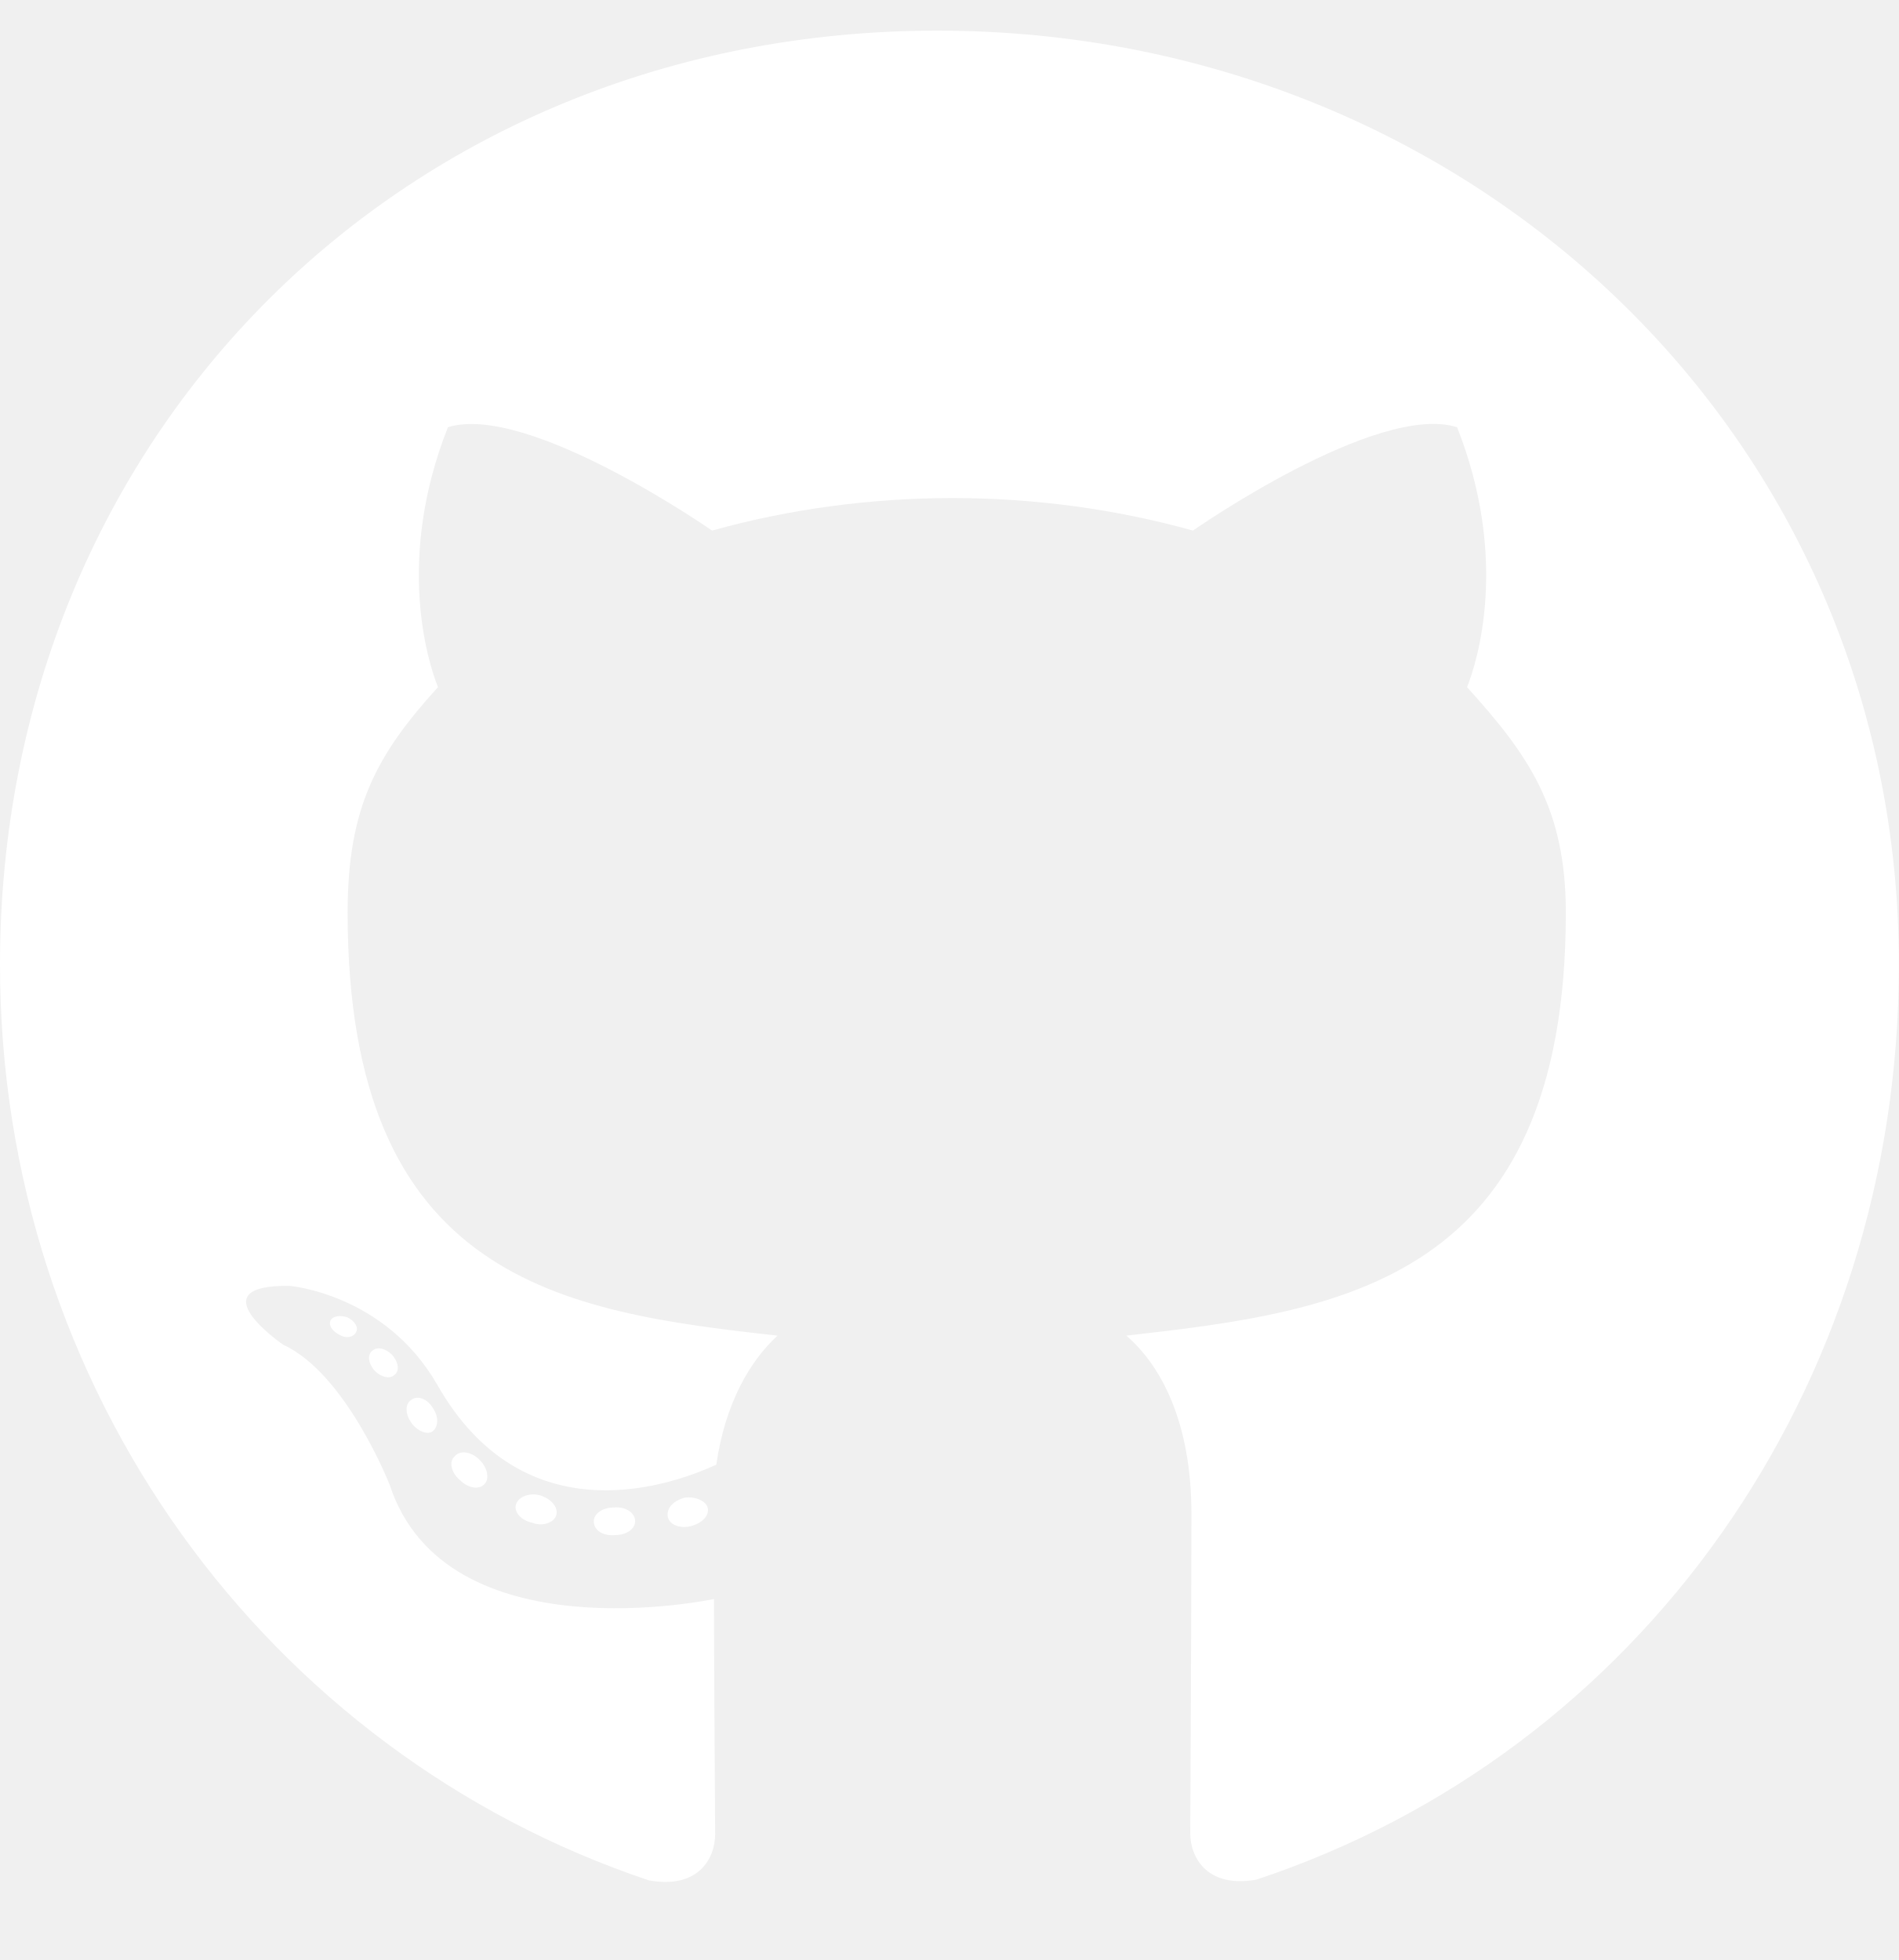
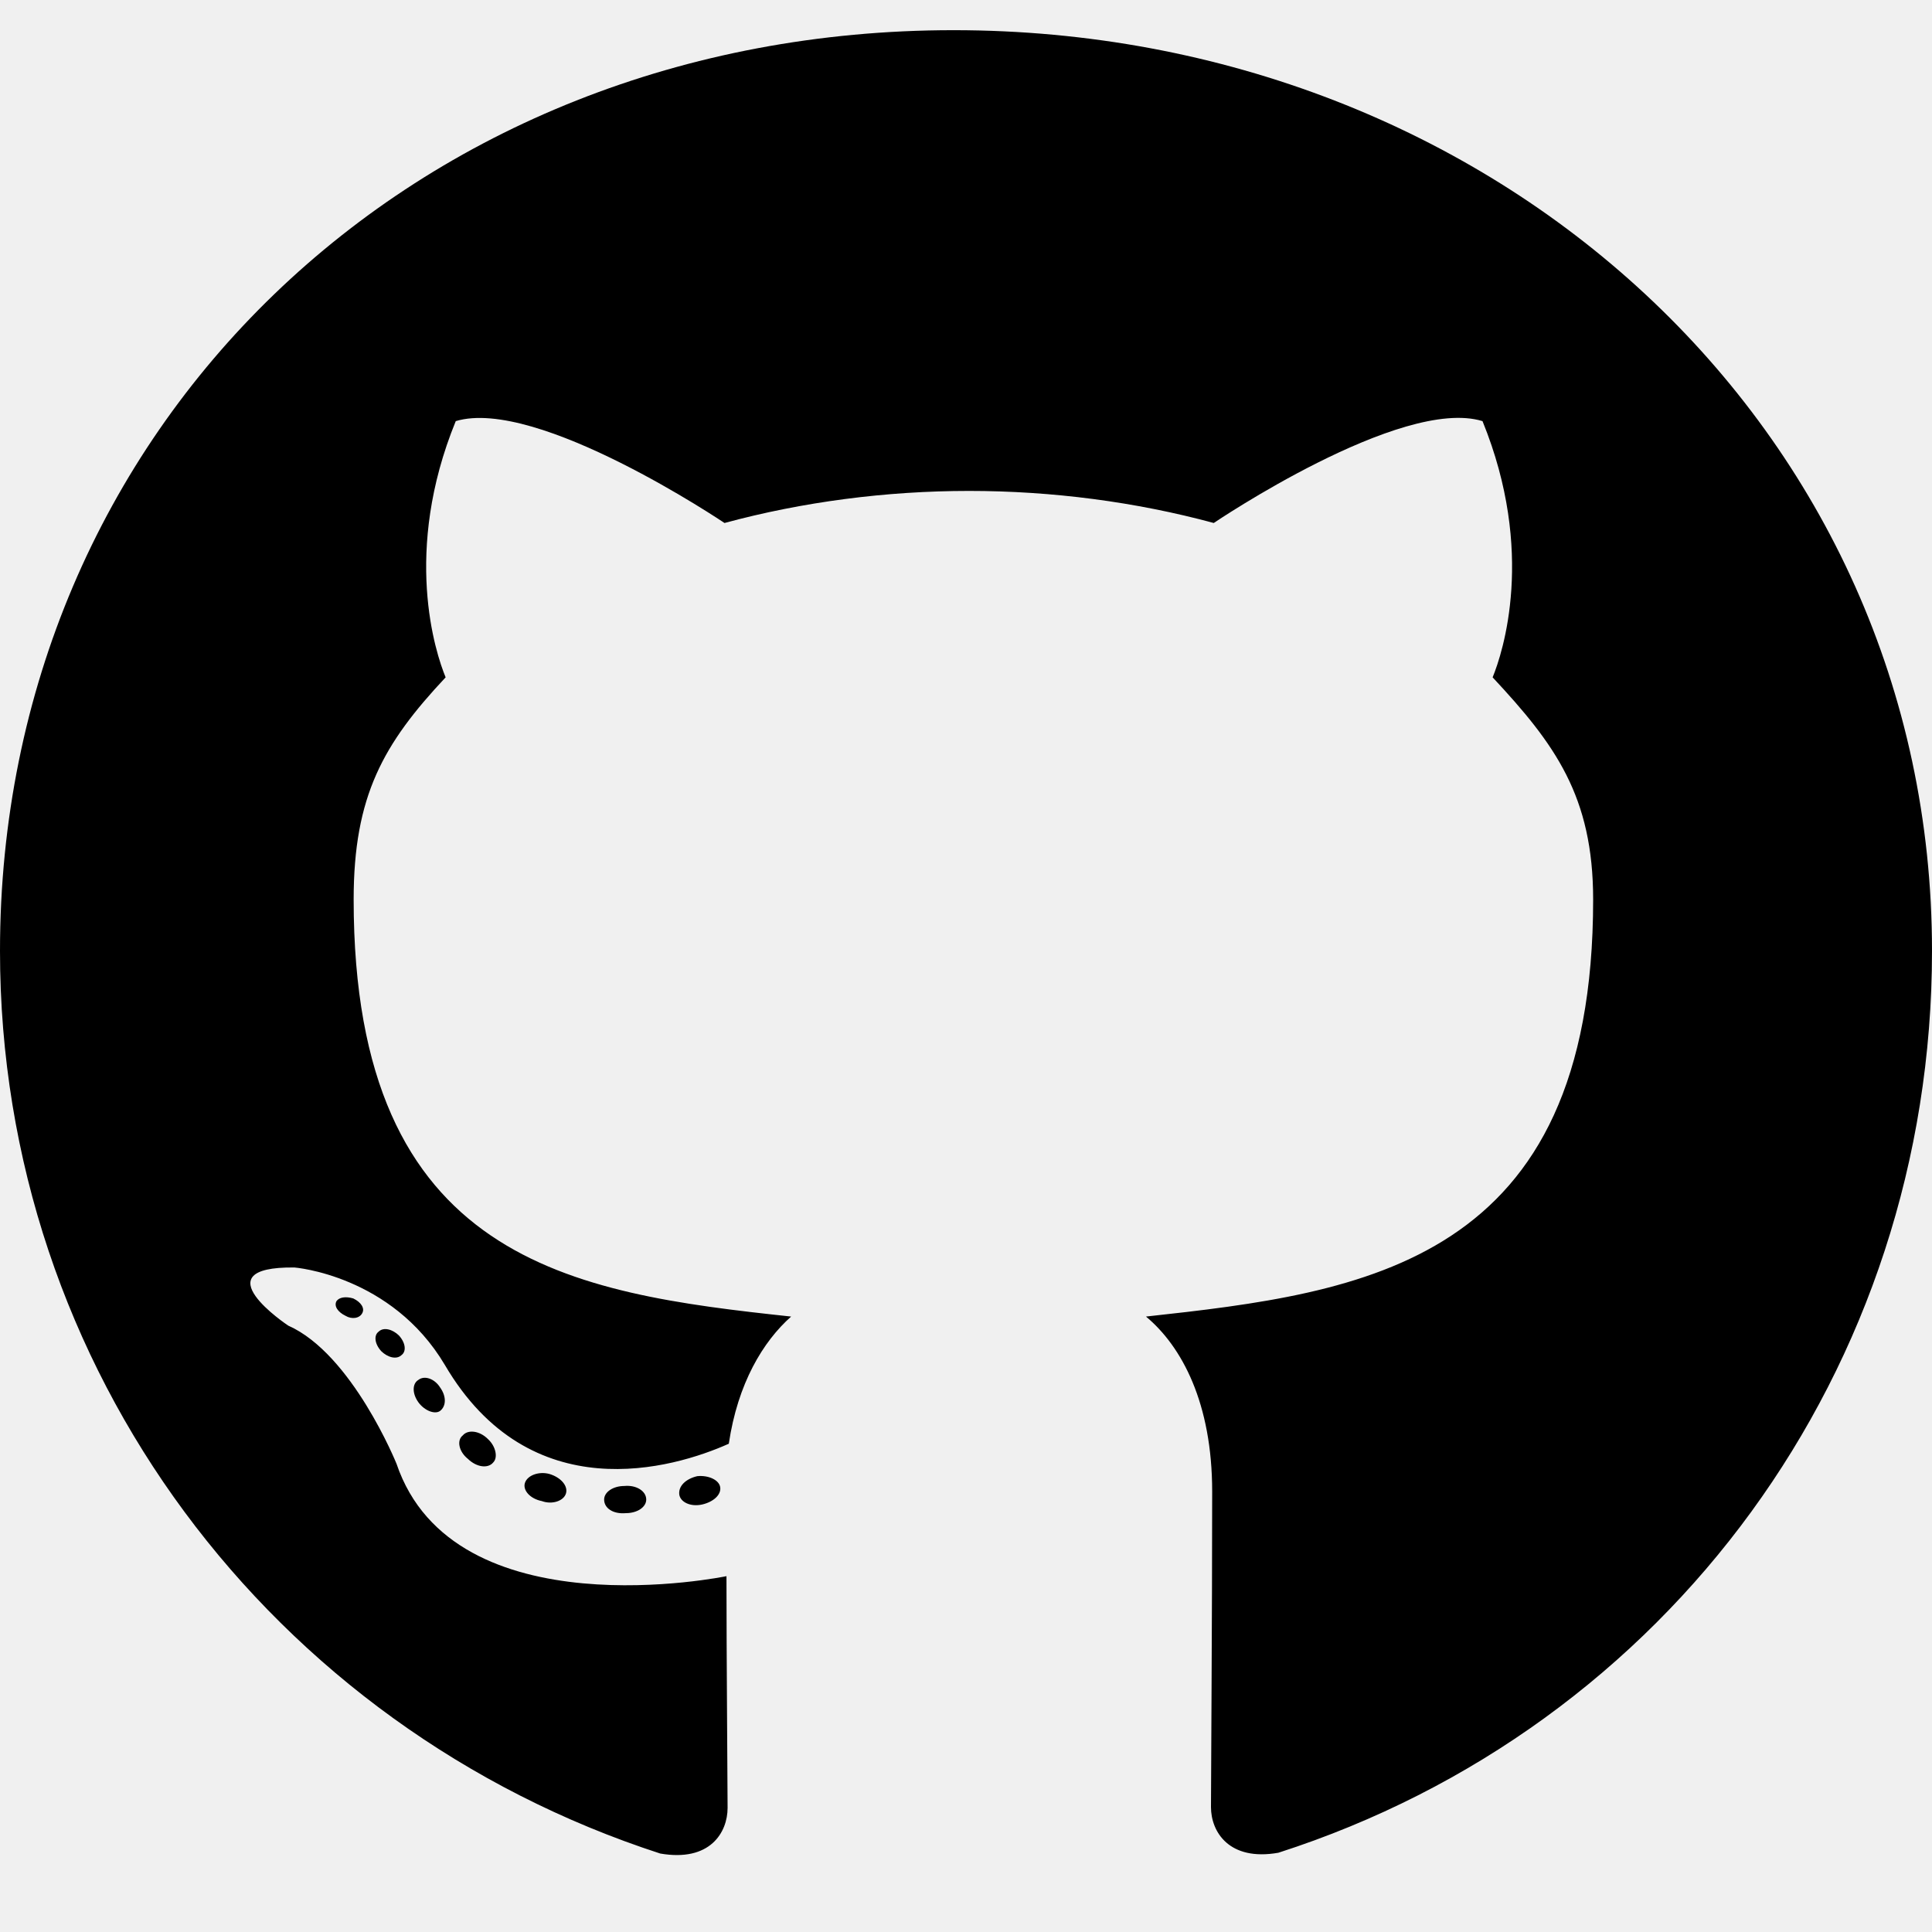
- <svg xmlns="http://www.w3.org/2000/svg" viewBox="0 0 496 512">
-   <path fill="white" d="M165.9 397.4c0 2-2.3 3.6-5.2 3.6-3.3.3-5.6-1.3-5.6-3.6 0-2 2.3-3.6 5.2-3.6 3-.3 5.6 1.3 5.6 3.6zm-31.1-4.5c-.7 2 1.3 4.3 4.3 4.9 2.6 1 5.6 0 6.2-2s-1.3-4.3-4.3-5.2c-2.6-.7-5.5.3-6.2 2.3zm44.2-1.7c-2.9.7-4.9 2.6-4.6 4.9.3 2 2.9 3.3 5.9 2.6 2.9-.7 4.9-2.6 4.6-4.6-.3-1.9-3-3.2-5.9-2.9zM244.8 8C106.1 8 0 113.3 0 252c0 110.9 69.8 205.8 169.5 239.2 12.8 2.3 17.3-5.6 17.3-12.1 0-6.2-.3-40.4-.3-61.4 0 0-70 15-84.7-29.8 0 0-11.4-29.1-27.8-36.6 0 0-22.9-15.7 1.6-15.4 0 0 24.9 2 38.6 25.8 21.9 38.6 58.6 27.5 72.9 20.9 2.3-16 8.8-27.1 16-33.7-55.9-6.2-112.3-14.3-112.3-110.5 0-27.5 7.6-41.3 23.6-58.9-2.6-6.5-11.1-33.3 2.6-67.9 20.9-6.5 69 27 69 27 20-5.6 41.5-8.5 62.8-8.5s42.8 2.9 62.8 8.5c0 0 48.1-33.6 69-27 13.7 34.7 5.2 61.4 2.6 67.9 16 17.7 25.8 31.5 25.8 58.9 0 96.5-58.9 104.2-114.8 110.5 9.2 7.9 17 22.9 17 46.4 0 33.7-.3 75.4-.3 83.6 0 6.5 4.6 14.4 17.3 12.1C428.2 457.8 496 362.9 496 252 496 113.3 383.5 8 244.8 8zM97.2 352.9c-1.3 1-1 3.3.7 5.2 1.6 1.6 3.9 2.3 5.2 1 1.3-1 1-3.3-.7-5.2-1.6-1.6-3.9-2.3-5.2-1zm-10.8-8.1c-.7 1.3.3 2.9 2.3 3.9 1.6 1 3.6.7 4.3-.7.7-1.3-.3-2.9-2.3-3.9-2-.6-3.6-.3-4.3.7zm32.4 35.6c-1.6 1.3-1 4.3 1.3 6.2 2.3 2.3 5.2 2.6 6.5 1 1.3-1.3.7-4.3-1.3-6.2-2.2-2.3-5.2-2.6-6.5-1zm-11.4-14.7c-1.6 1-1.6 3.6 0 5.9 1.6 2.3 4.3 3.3 5.6 2.3 1.6-1.3 1.6-3.9 0-6.2-1.4-2.3-4-3.3-5.6-2z" />
+ <svg xmlns="http://www.w3.org/2000/svg" width="100" height="100" viewBox="0 0 100 100" version="1.1">
+   <path d="M 33.449 77.617 C 33.449 78.008 32.984 78.32 32.398 78.32 C 31.734 78.379 31.27 78.066 31.27 77.617 C 31.27 77.227 31.734 76.914 32.32 76.914 C 32.922 76.855 33.449 77.168 33.449 77.617 Z M 27.176 76.738 C 27.035 77.129 27.441 77.578 28.043 77.695 C 28.57 77.891 29.172 77.695 29.293 77.305 C 29.414 76.914 29.031 76.465 28.426 76.289 C 27.902 76.152 27.32 76.348 27.176 76.738 Z M 36.09 76.406 C 35.504 76.543 35.102 76.914 35.16 77.363 C 35.223 77.754 35.746 78.008 36.352 77.871 C 36.934 77.734 37.34 77.363 37.277 76.973 C 37.219 76.602 36.672 76.348 36.09 76.406 Z M 49.355 1.562 C 21.391 1.562 0 22.129 0 49.219 C 0 70.879 14.074 89.414 34.172 95.938 C 36.754 96.387 37.66 94.844 37.66 93.574 C 37.66 92.363 37.602 85.684 37.602 81.582 C 37.602 81.582 23.488 84.512 20.523 75.762 C 20.523 75.762 18.227 70.078 14.918 68.613 C 14.918 68.613 10.301 65.547 15.242 65.605 C 15.242 65.605 20.262 65.996 23.023 70.645 C 27.441 78.184 34.84 76.016 37.723 74.727 C 38.184 71.602 39.496 69.434 40.949 68.145 C 29.676 66.934 18.305 65.352 18.305 46.562 C 18.305 41.191 19.84 38.496 23.066 35.059 C 22.539 33.789 20.828 28.555 23.59 21.797 C 27.801 20.527 37.5 27.07 37.5 27.07 C 41.531 25.977 45.867 25.41 50.16 25.41 C 54.457 25.41 58.789 25.977 62.824 27.07 C 62.824 27.07 72.52 20.508 76.734 21.797 C 79.496 28.574 77.781 33.789 77.258 35.059 C 80.484 38.516 82.461 41.211 82.461 46.562 C 82.461 65.41 70.586 66.914 59.316 68.145 C 61.168 69.688 62.742 72.617 62.742 77.207 C 62.742 83.789 62.68 91.934 62.68 93.535 C 62.68 94.805 63.609 96.348 66.168 95.898 C 86.332 89.414 100 70.879 100 49.219 C 100 22.129 77.32 1.562 49.355 1.562 Z M 19.598 68.926 C 19.336 69.121 19.395 69.57 19.738 69.941 C 20.059 70.254 20.523 70.391 20.785 70.137 C 21.047 69.941 20.988 69.492 20.645 69.121 C 20.324 68.809 19.859 68.672 19.598 68.926 Z M 17.418 67.344 C 17.277 67.598 17.48 67.91 17.883 68.105 C 18.207 68.301 18.609 68.242 18.75 67.969 C 18.891 67.715 18.691 67.402 18.285 67.207 C 17.883 67.09 17.559 67.148 17.418 67.344 Z M 23.953 74.297 C 23.629 74.551 23.75 75.137 24.215 75.508 C 24.676 75.957 25.262 76.016 25.523 75.703 C 25.785 75.449 25.664 74.863 25.262 74.492 C 24.82 74.043 24.215 73.984 23.953 74.297 Z M 21.652 71.426 C 21.332 71.621 21.332 72.129 21.652 72.578 C 21.977 73.027 22.52 73.223 22.781 73.027 C 23.105 72.773 23.105 72.266 22.781 71.816 C 22.5 71.367 21.977 71.172 21.652 71.426 Z M 21.652 71.426 " />
</svg>
